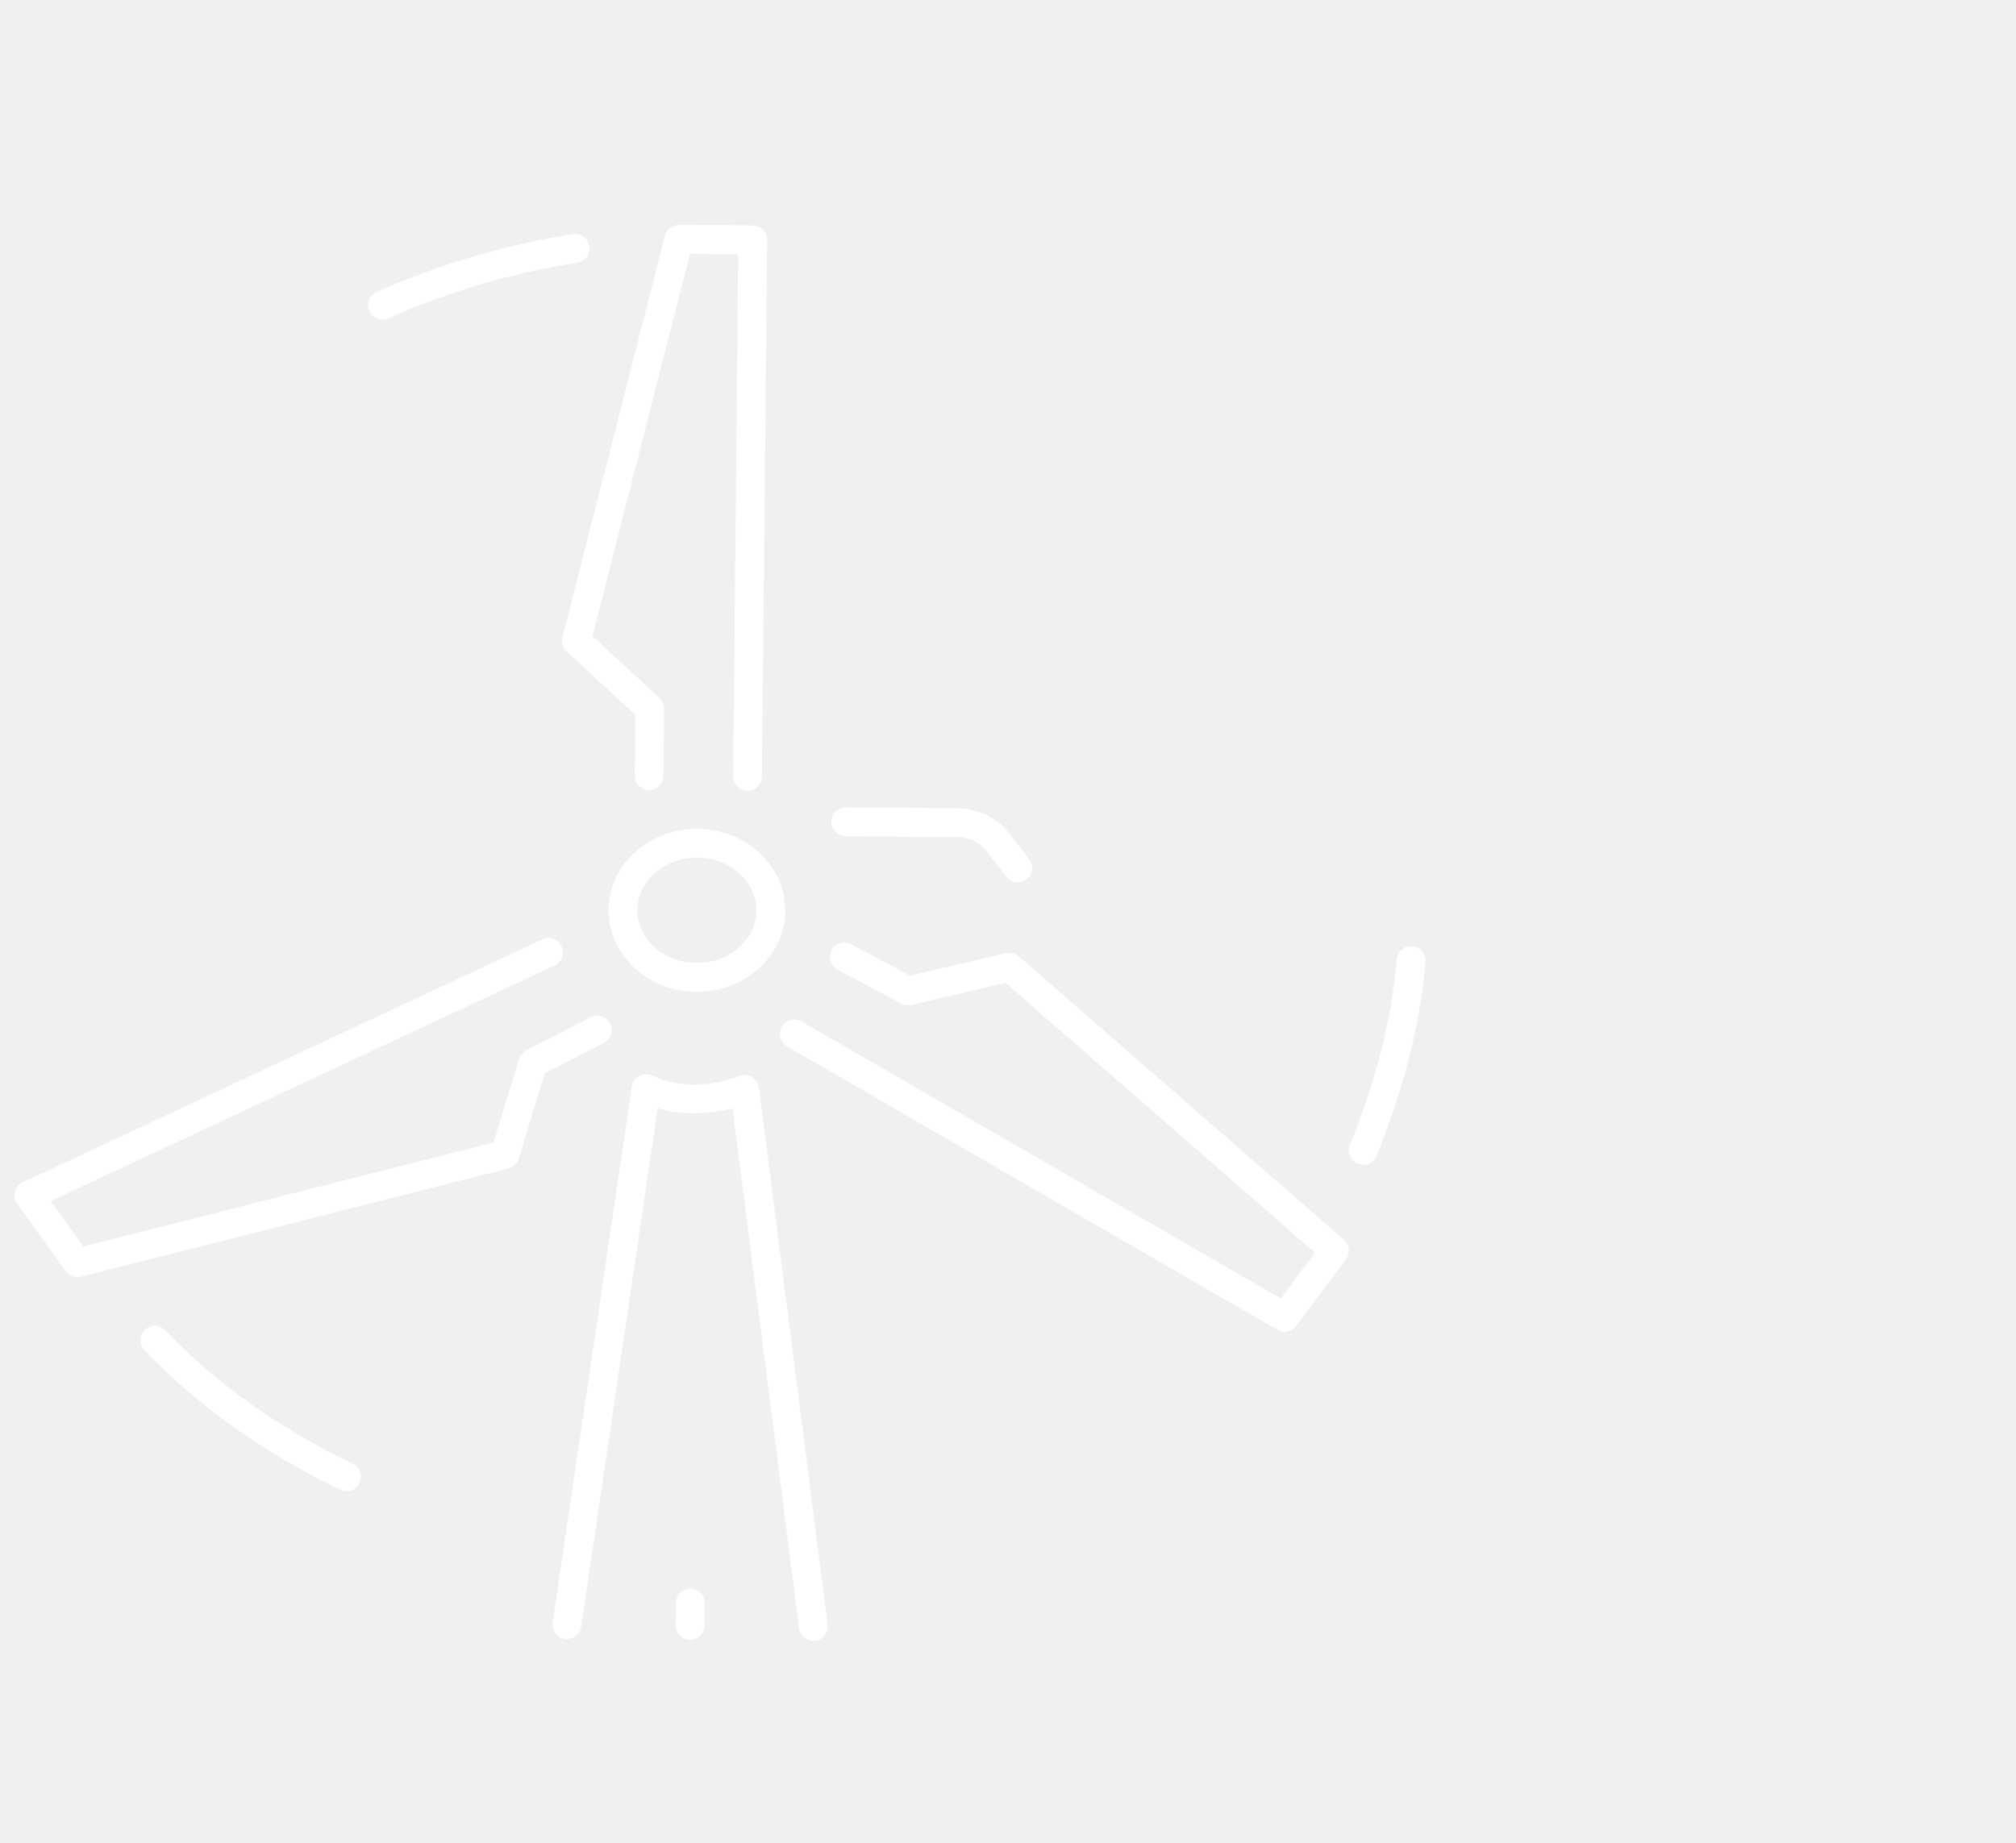
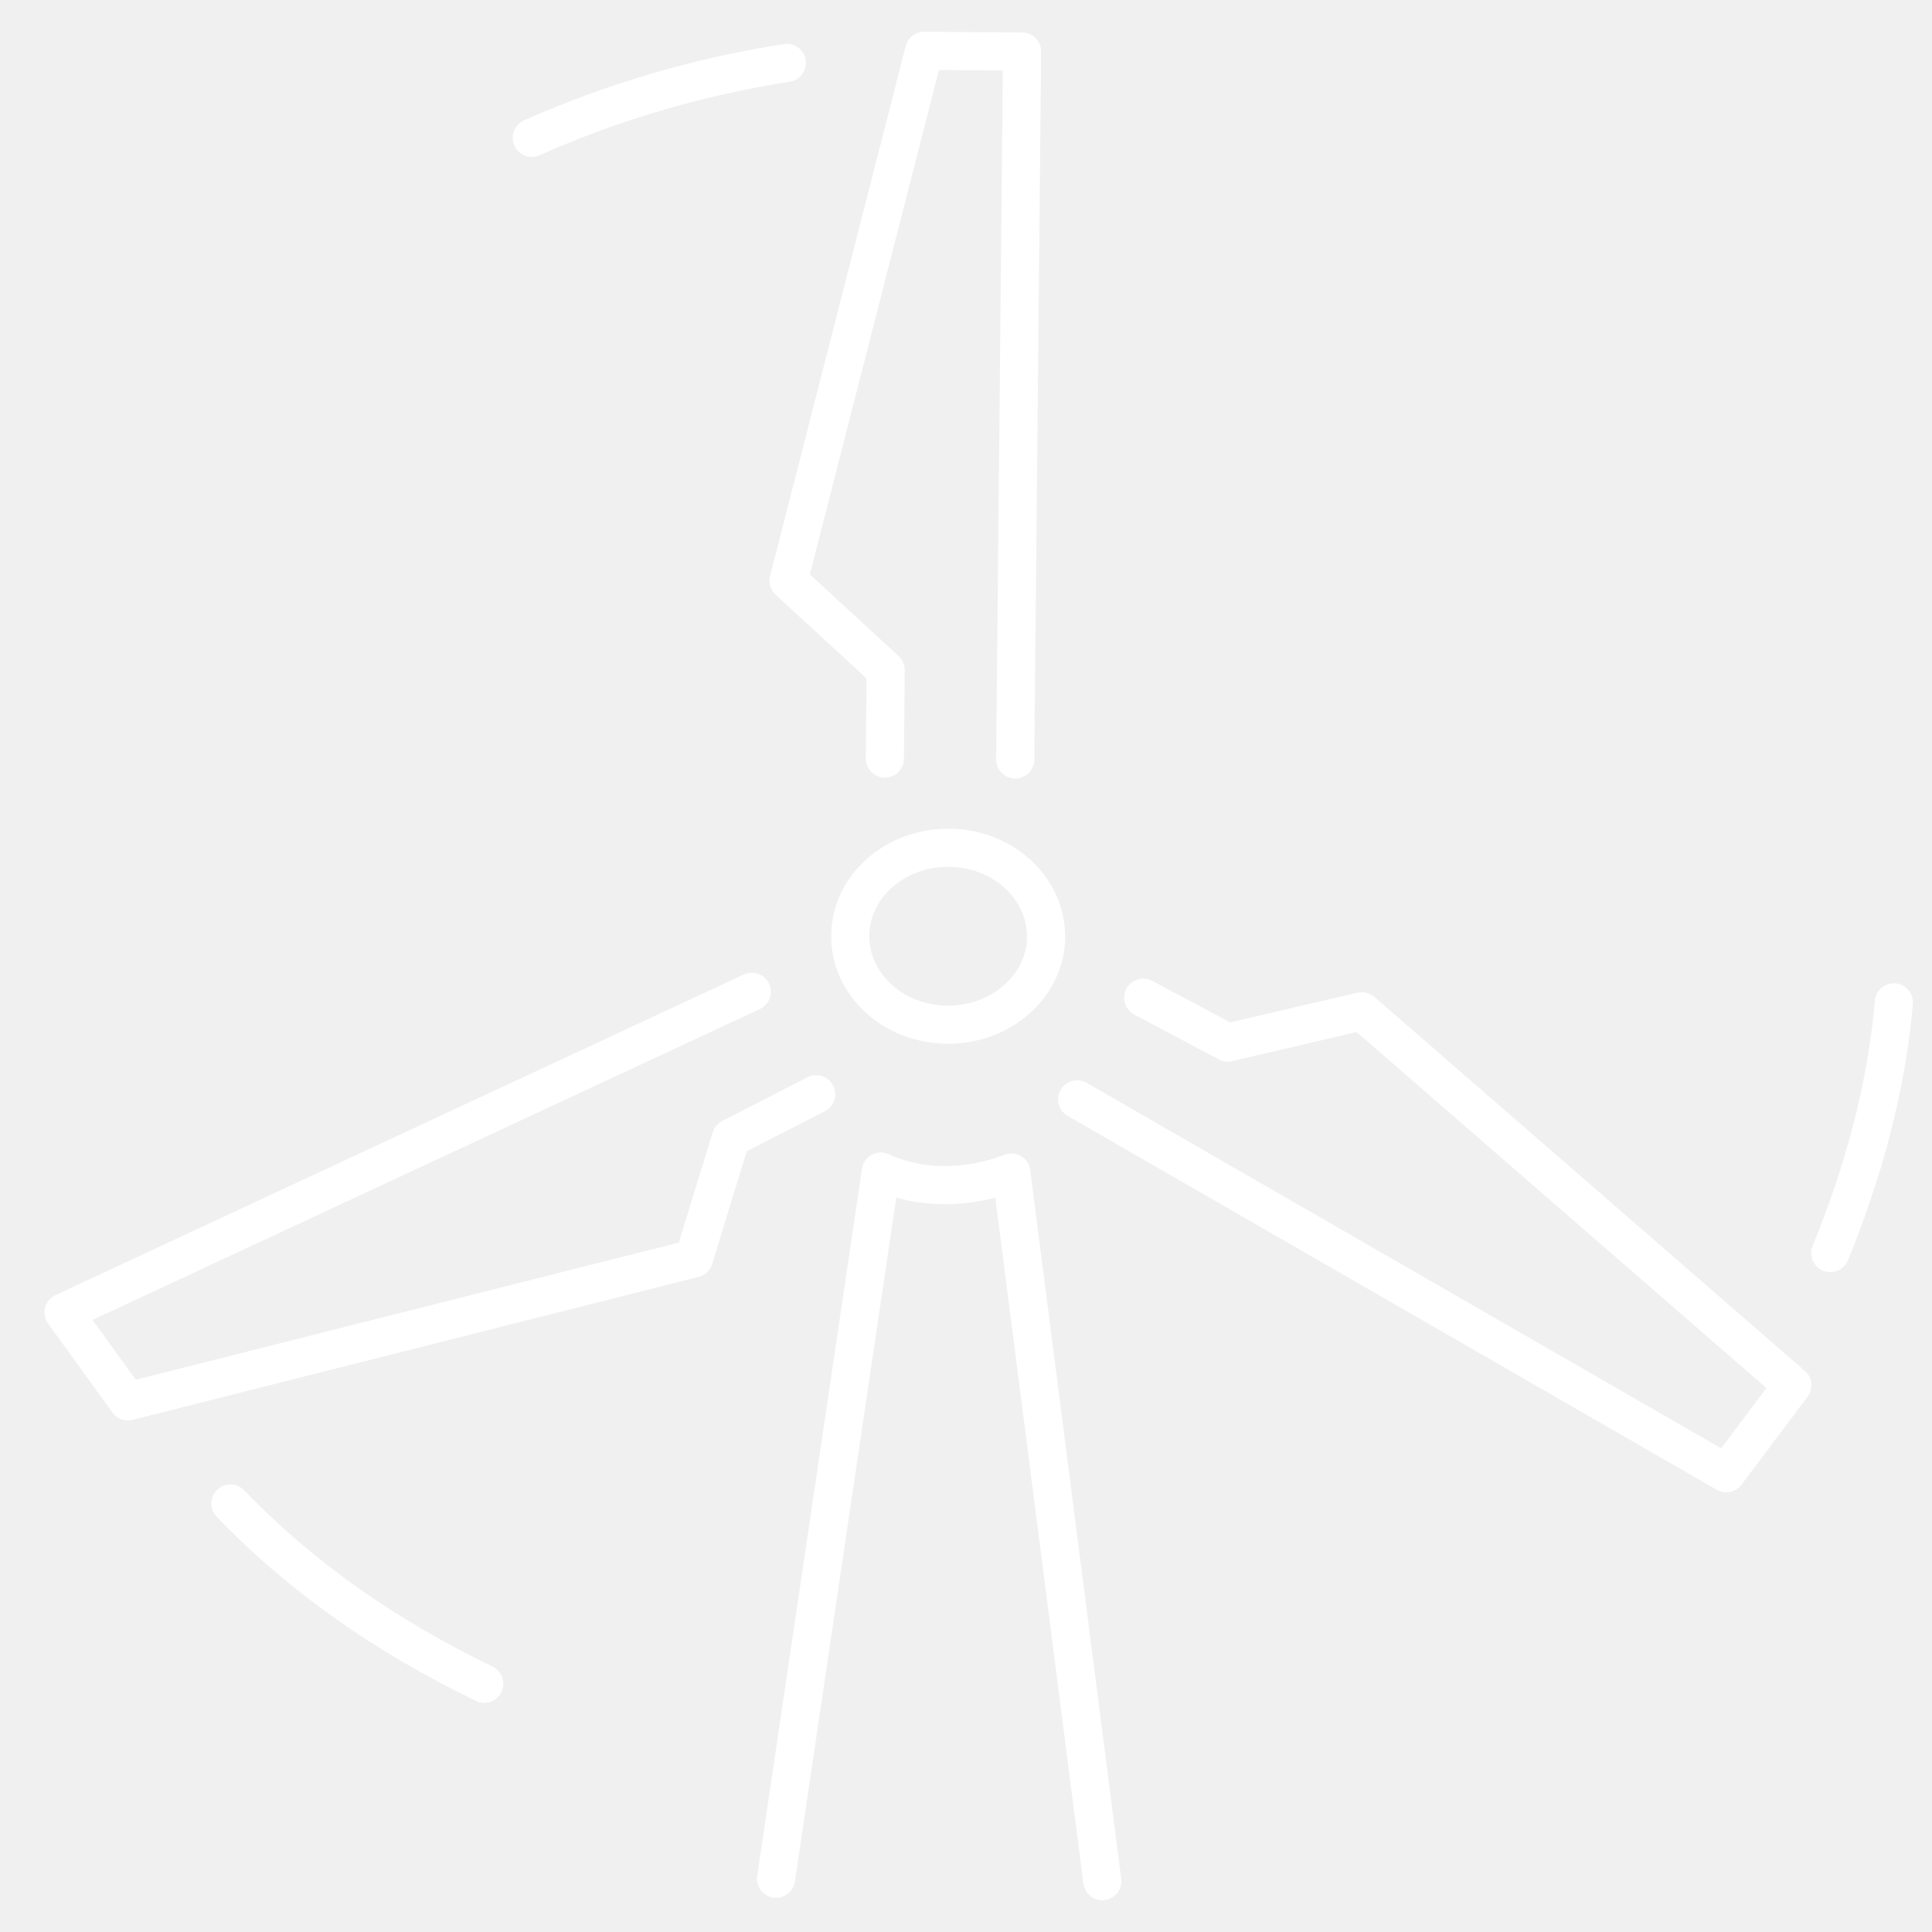
- <svg xmlns="http://www.w3.org/2000/svg" width="70" height="64" viewBox="0 0 70 64" fill="none">
-   <path d="M49 33.356C48.806 35.63 48.184 37.866 47.333 39.954M13.279 10.601C15.363 9.671 17.609 8.997 19.968 8.628M12.032 51.29C9.461 50.043 7.233 48.487 5.376 46.546M29.365 28.541L33.246 28.574C33.797 28.577 34.312 28.824 34.63 29.231L35.34 30.142M23.969 55.675L23.962 56.452M28.242 56.487L25.855 37.834C25.855 37.834 24.135 38.598 22.433 37.809L19.685 56.423M27.581 35.91L44.603 45.751L46.337 43.435L35.047 33.59L31.53 34.415L29.316 33.234M19.049 33.077L1 41.517L2.688 43.858L17.531 40.096L18.502 36.923L20.738 35.775M25.957 26.963L26.137 8.33L23.57 8.311L20.014 22.258L22.56 24.609L22.539 26.938M26.769 31.634C26.755 32.92 25.597 33.953 24.177 33.943C22.758 33.934 21.62 32.882 21.631 31.595C21.642 30.309 22.803 29.276 24.22 29.286C25.636 29.295 26.776 30.351 26.766 31.637L26.769 31.634Z" stroke="white" stroke-linecap="round" stroke-linejoin="round" />
+ <svg xmlns="http://www.w3.org/2000/svg" width="38" height="38" viewBox="0 0 38 38" fill="none">
+   <path id="Vector" d="M37.25 19.715C37.104 21.415 36.638 23.086 36 24.646M10.459 2.711C12.022 2.016 13.706 1.513 15.476 1.237M9.524 33.117C7.596 32.184 5.925 31.022 4.532 29.572M21.681 37L19.891 23.062C19.891 23.062 18.601 23.632 17.325 23.043L15.264 36.952M21.186 21.623L33.953 28.977L35.253 27.247L26.785 19.89L24.147 20.506L22.487 19.624M14.787 19.507L1.25 25.813L2.516 27.563L13.648 24.752L14.377 22.381L16.053 21.523M19.968 14.938L20.103 1.014L18.177 1L15.51 11.422L17.42 13.179L17.404 14.919M20.577 18.428C20.566 19.39 19.698 20.161 18.633 20.154C17.568 20.147 16.715 19.361 16.723 18.4C16.731 17.438 17.603 16.667 18.665 16.674C19.727 16.681 20.582 17.47 20.574 18.431L20.577 18.428Z" stroke="white" stroke-width="0.75" stroke-linecap="round" stroke-linejoin="round" />
</svg>
